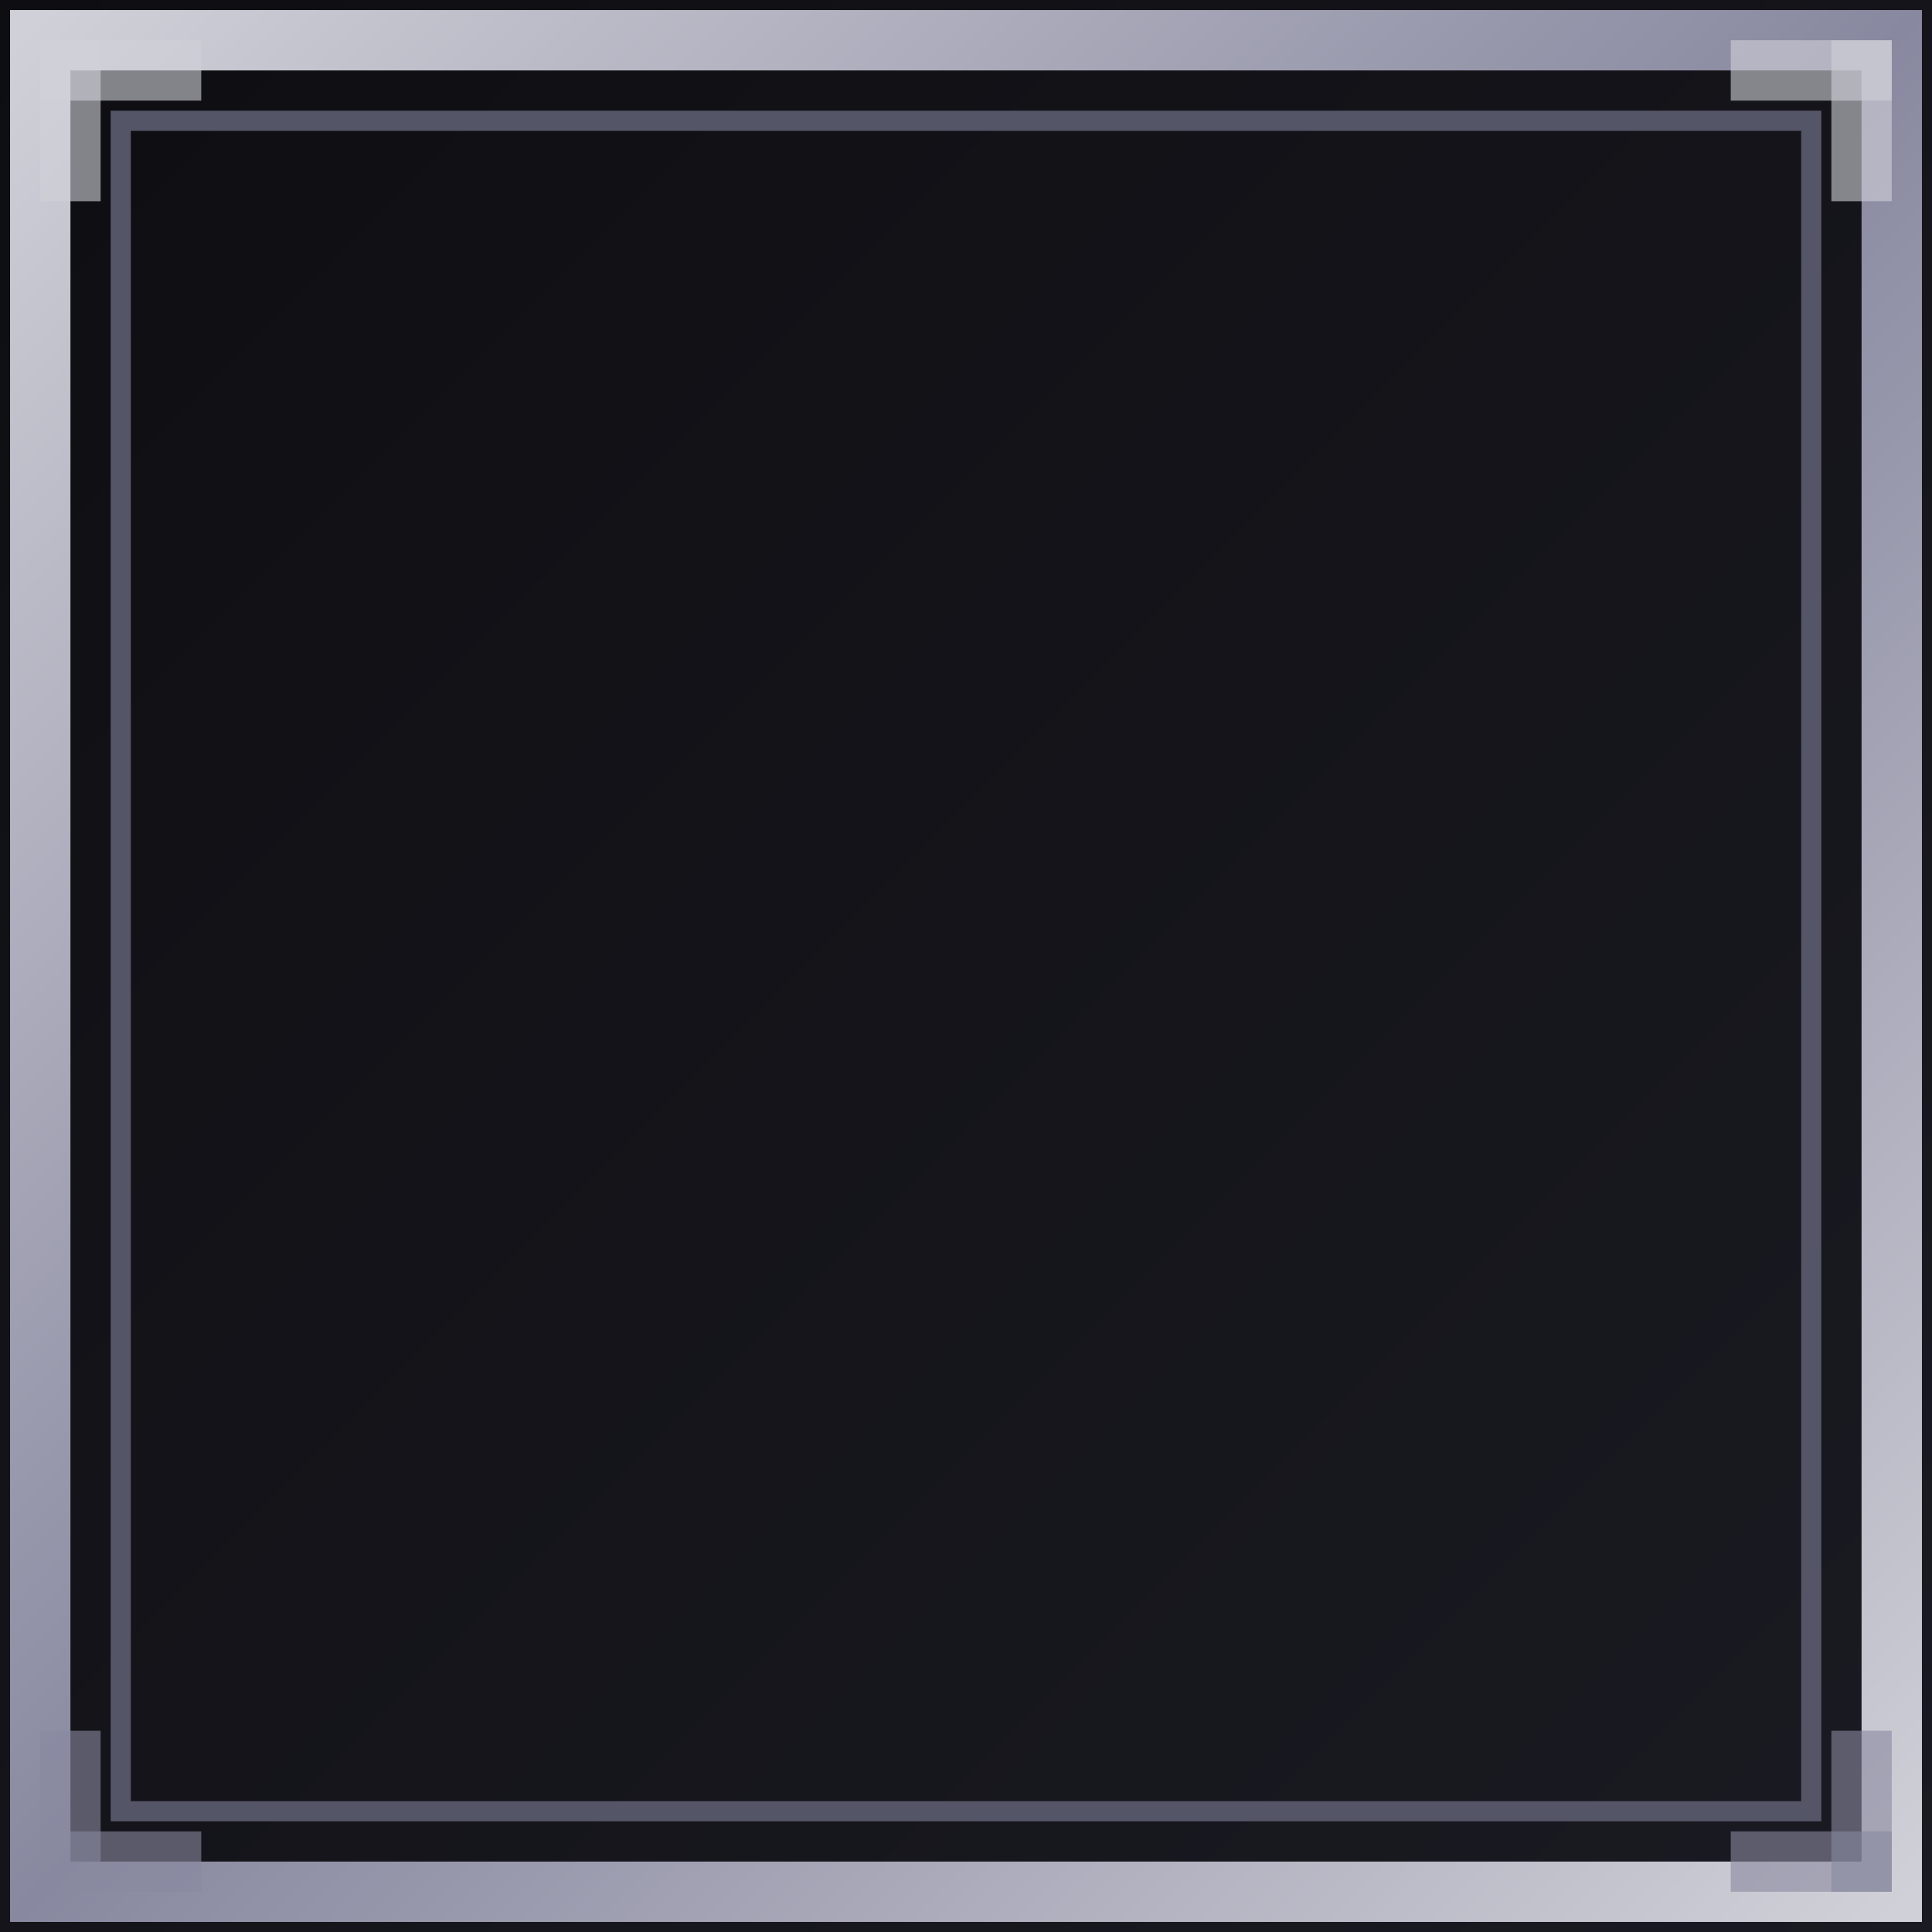
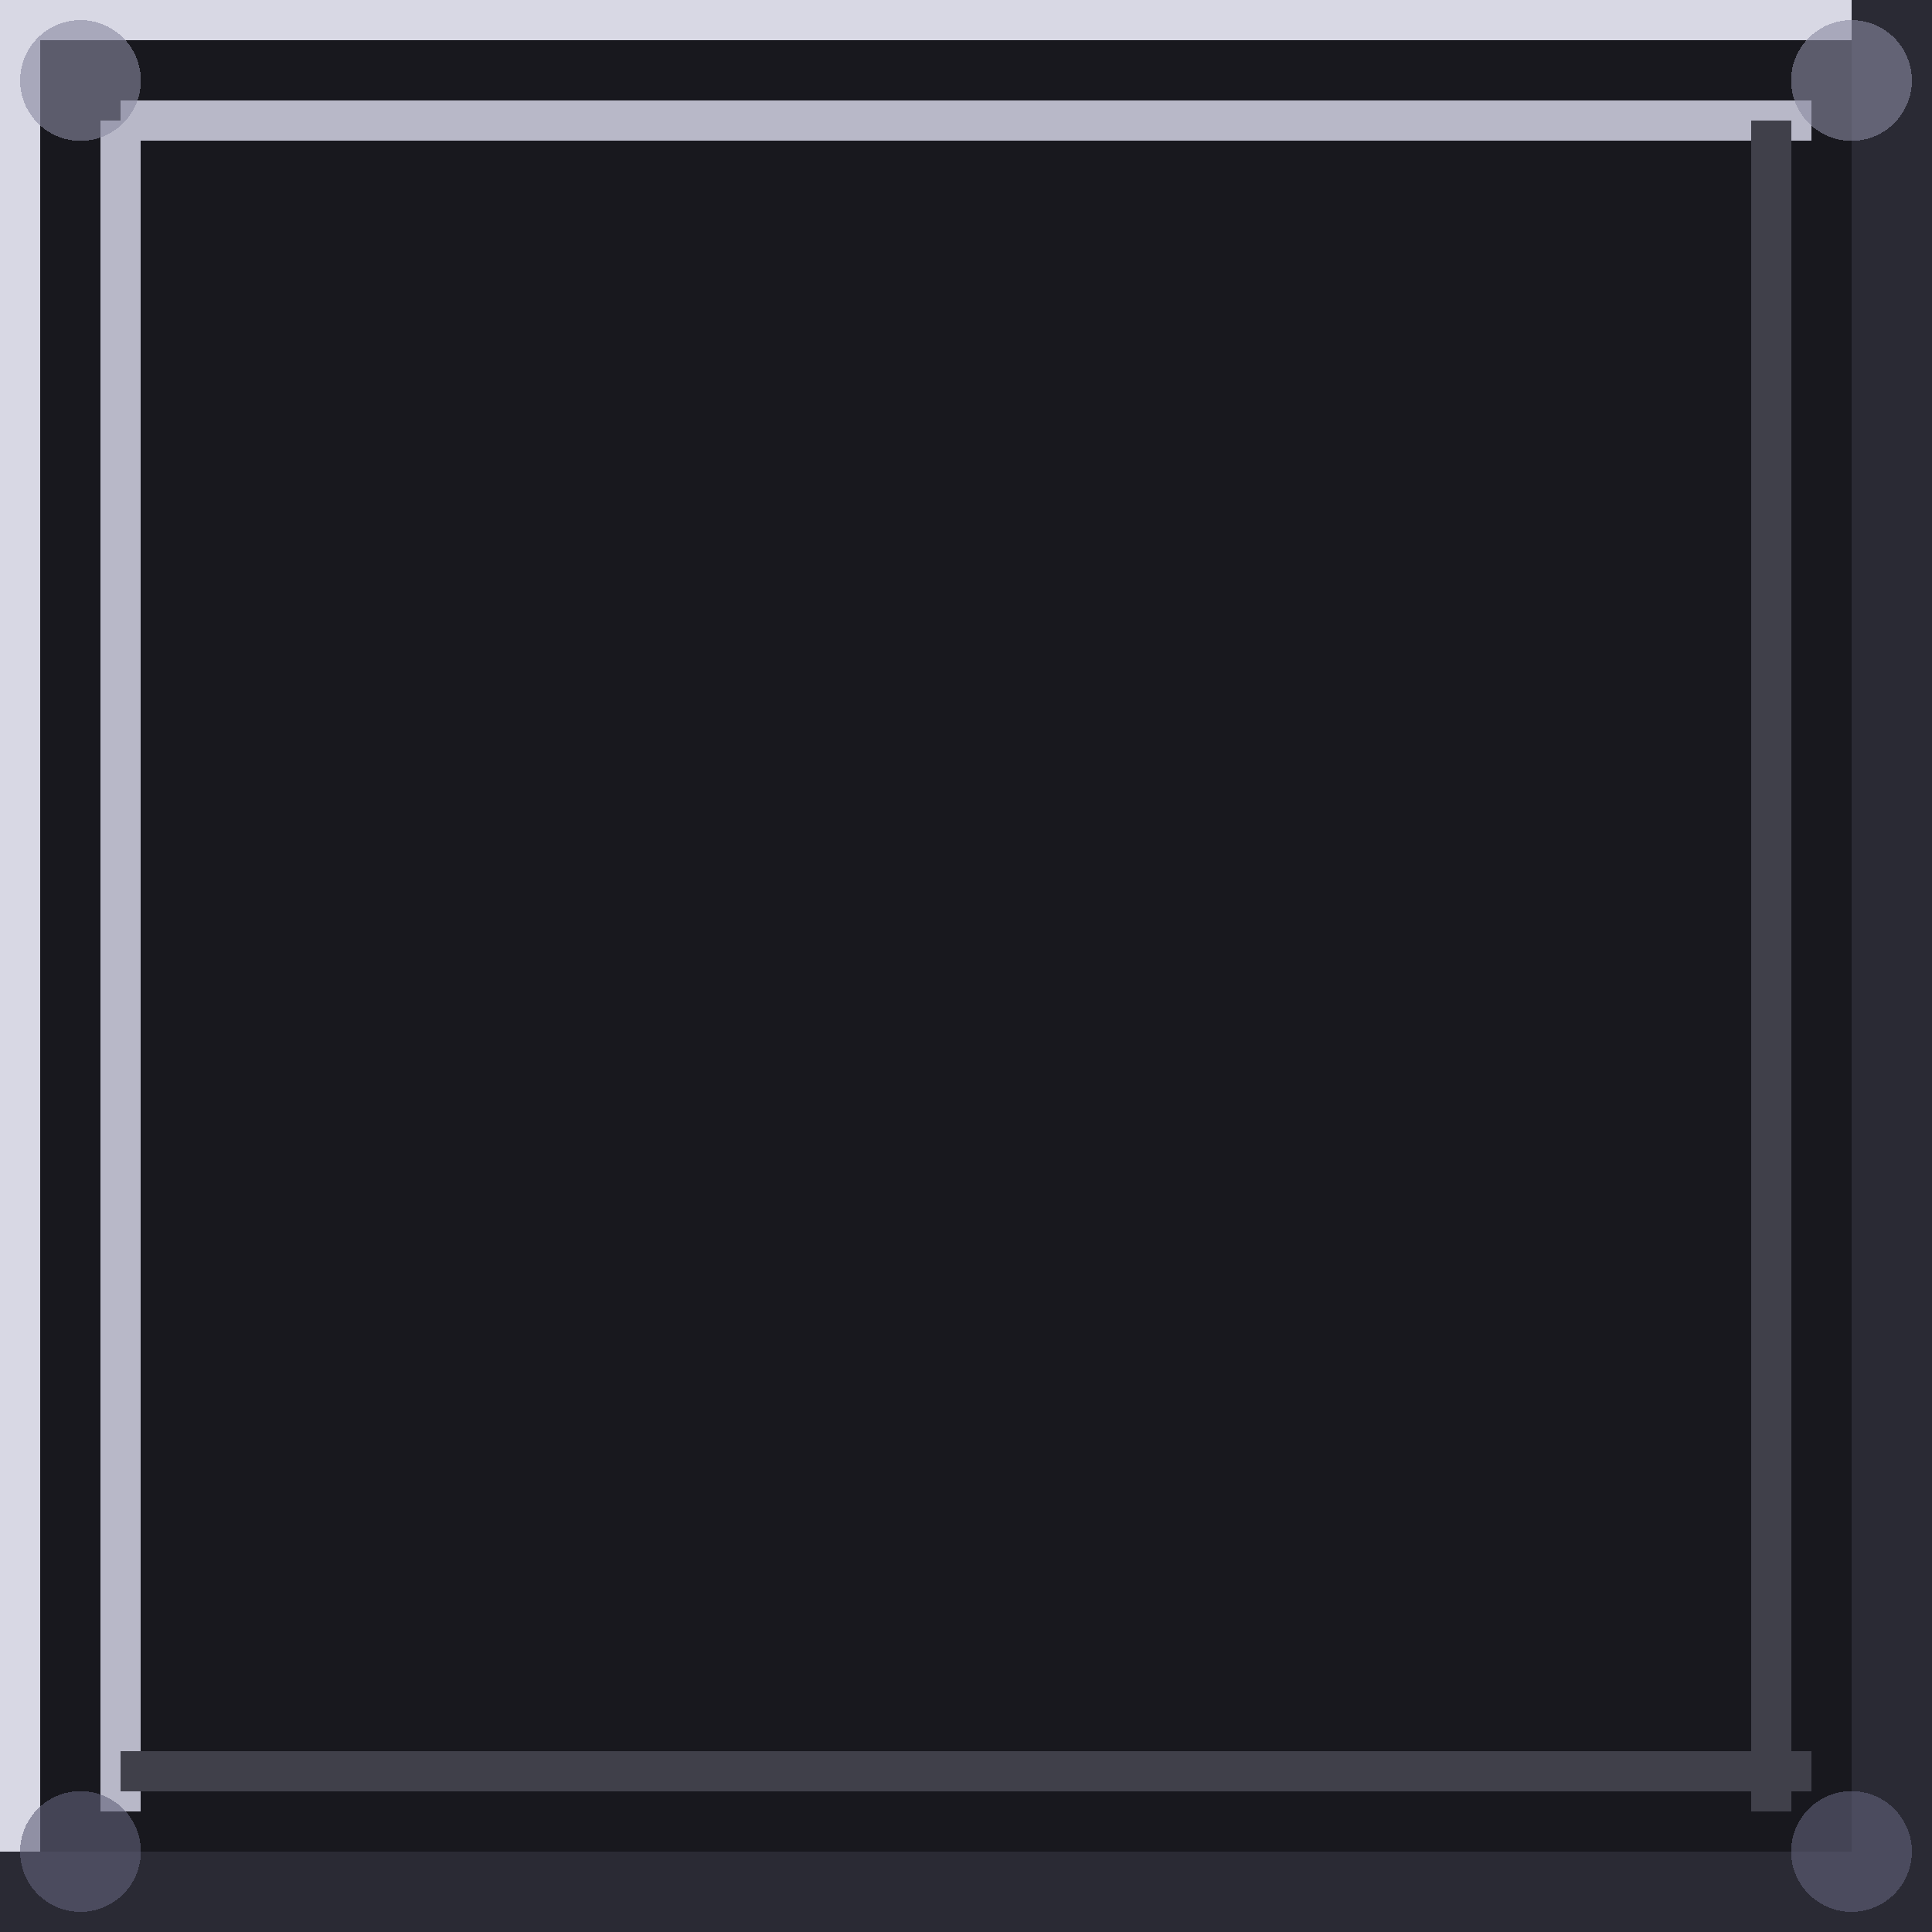
- <svg xmlns="http://www.w3.org/2000/svg" width="48" height="48" viewBox="0 0 48 48">
-   <defs>
-     <linearGradient id="bg_m" x1="0" y1="0" x2="1" y2="1">
-       <stop offset="0%" stop-color="#0e0e12" />
-       <stop offset="100%" stop-color="#1a1a22" />
-     </linearGradient>
-     <linearGradient id="bd_m" x1="0" y1="0" x2="1" y2="1">
-       <stop offset="0%" stop-color="#d0d0d8" />
-       <stop offset="50%" stop-color="#8888a0" />
-       <stop offset="100%" stop-color="#d0d0d8" />
-     </linearGradient>
-   </defs>
-   <rect width="48" height="48" fill="url(#bg_m)" />
-   <rect x="1" y="1" width="46" height="46" fill="none" stroke="url(#bd_m)" stroke-width="1.5" />
-   <rect x="3" y="3" width="42" height="42" fill="none" stroke="#555568" stroke-width="0.5" />
-   <rect x="1" y="1" width="4" height="1.5" fill="#d0d0d8" opacity="0.6" />
-   <rect x="43" y="1" width="4" height="1.5" fill="#d0d0d8" opacity="0.6" />
-   <rect x="1" y="45.5" width="4" height="1.5" fill="#8888a0" opacity="0.6" />
-   <rect x="43" y="45.5" width="4" height="1.5" fill="#8888a0" opacity="0.6" />
-   <rect x="1" y="1" width="1.5" height="4" fill="#d0d0d8" opacity="0.6" />
-   <rect x="45.5" y="1" width="1.5" height="4" fill="#d0d0d8" opacity="0.6" />
-   <rect x="1" y="43" width="1.5" height="4" fill="#8888a0" opacity="0.6" />
-   <rect x="45.5" y="43" width="1.5" height="4" fill="#8888a0" opacity="0.6" />
+ <svg xmlns="http://www.w3.org/2000/svg" width="48" height="48" viewBox="0 0 48 48" shape-rendering="crispEdges">
+   <rect width="48" height="48" fill="#18181e" />
+   <line x1="0" y1="0" x2="48" y2="0" stroke="#d8d8e4" stroke-width="2" />
+   <line x1="0" y1="0" x2="0" y2="48" stroke="#d8d8e4" stroke-width="2" />
+   <line x1="0" y1="47" x2="48" y2="47" stroke="#2a2a34" stroke-width="2" />
+   <line x1="47" y1="0" x2="47" y2="48" stroke="#2a2a34" stroke-width="2" />
+   <line x1="3" y1="3" x2="45" y2="3" stroke="#b8b8c8" stroke-width="1" />
+   <line x1="3" y1="3" x2="3" y2="45" stroke="#b8b8c8" stroke-width="1" />
+   <line x1="3" y1="44" x2="45" y2="44" stroke="#40404a" stroke-width="1" />
+   <line x1="44" y1="3" x2="44" y2="45" stroke="#40404a" stroke-width="1" />
+   <circle cx="2" cy="2" r="1.5" fill="#8888a0" opacity="0.6" />
+   <circle cx="46" cy="2" r="1.5" fill="#8888a0" opacity="0.6" />
+   <circle cx="2" cy="46" r="1.5" fill="#60607a" opacity="0.6" />
+   <circle cx="46" cy="46" r="1.5" fill="#60607a" opacity="0.6" />
</svg>
